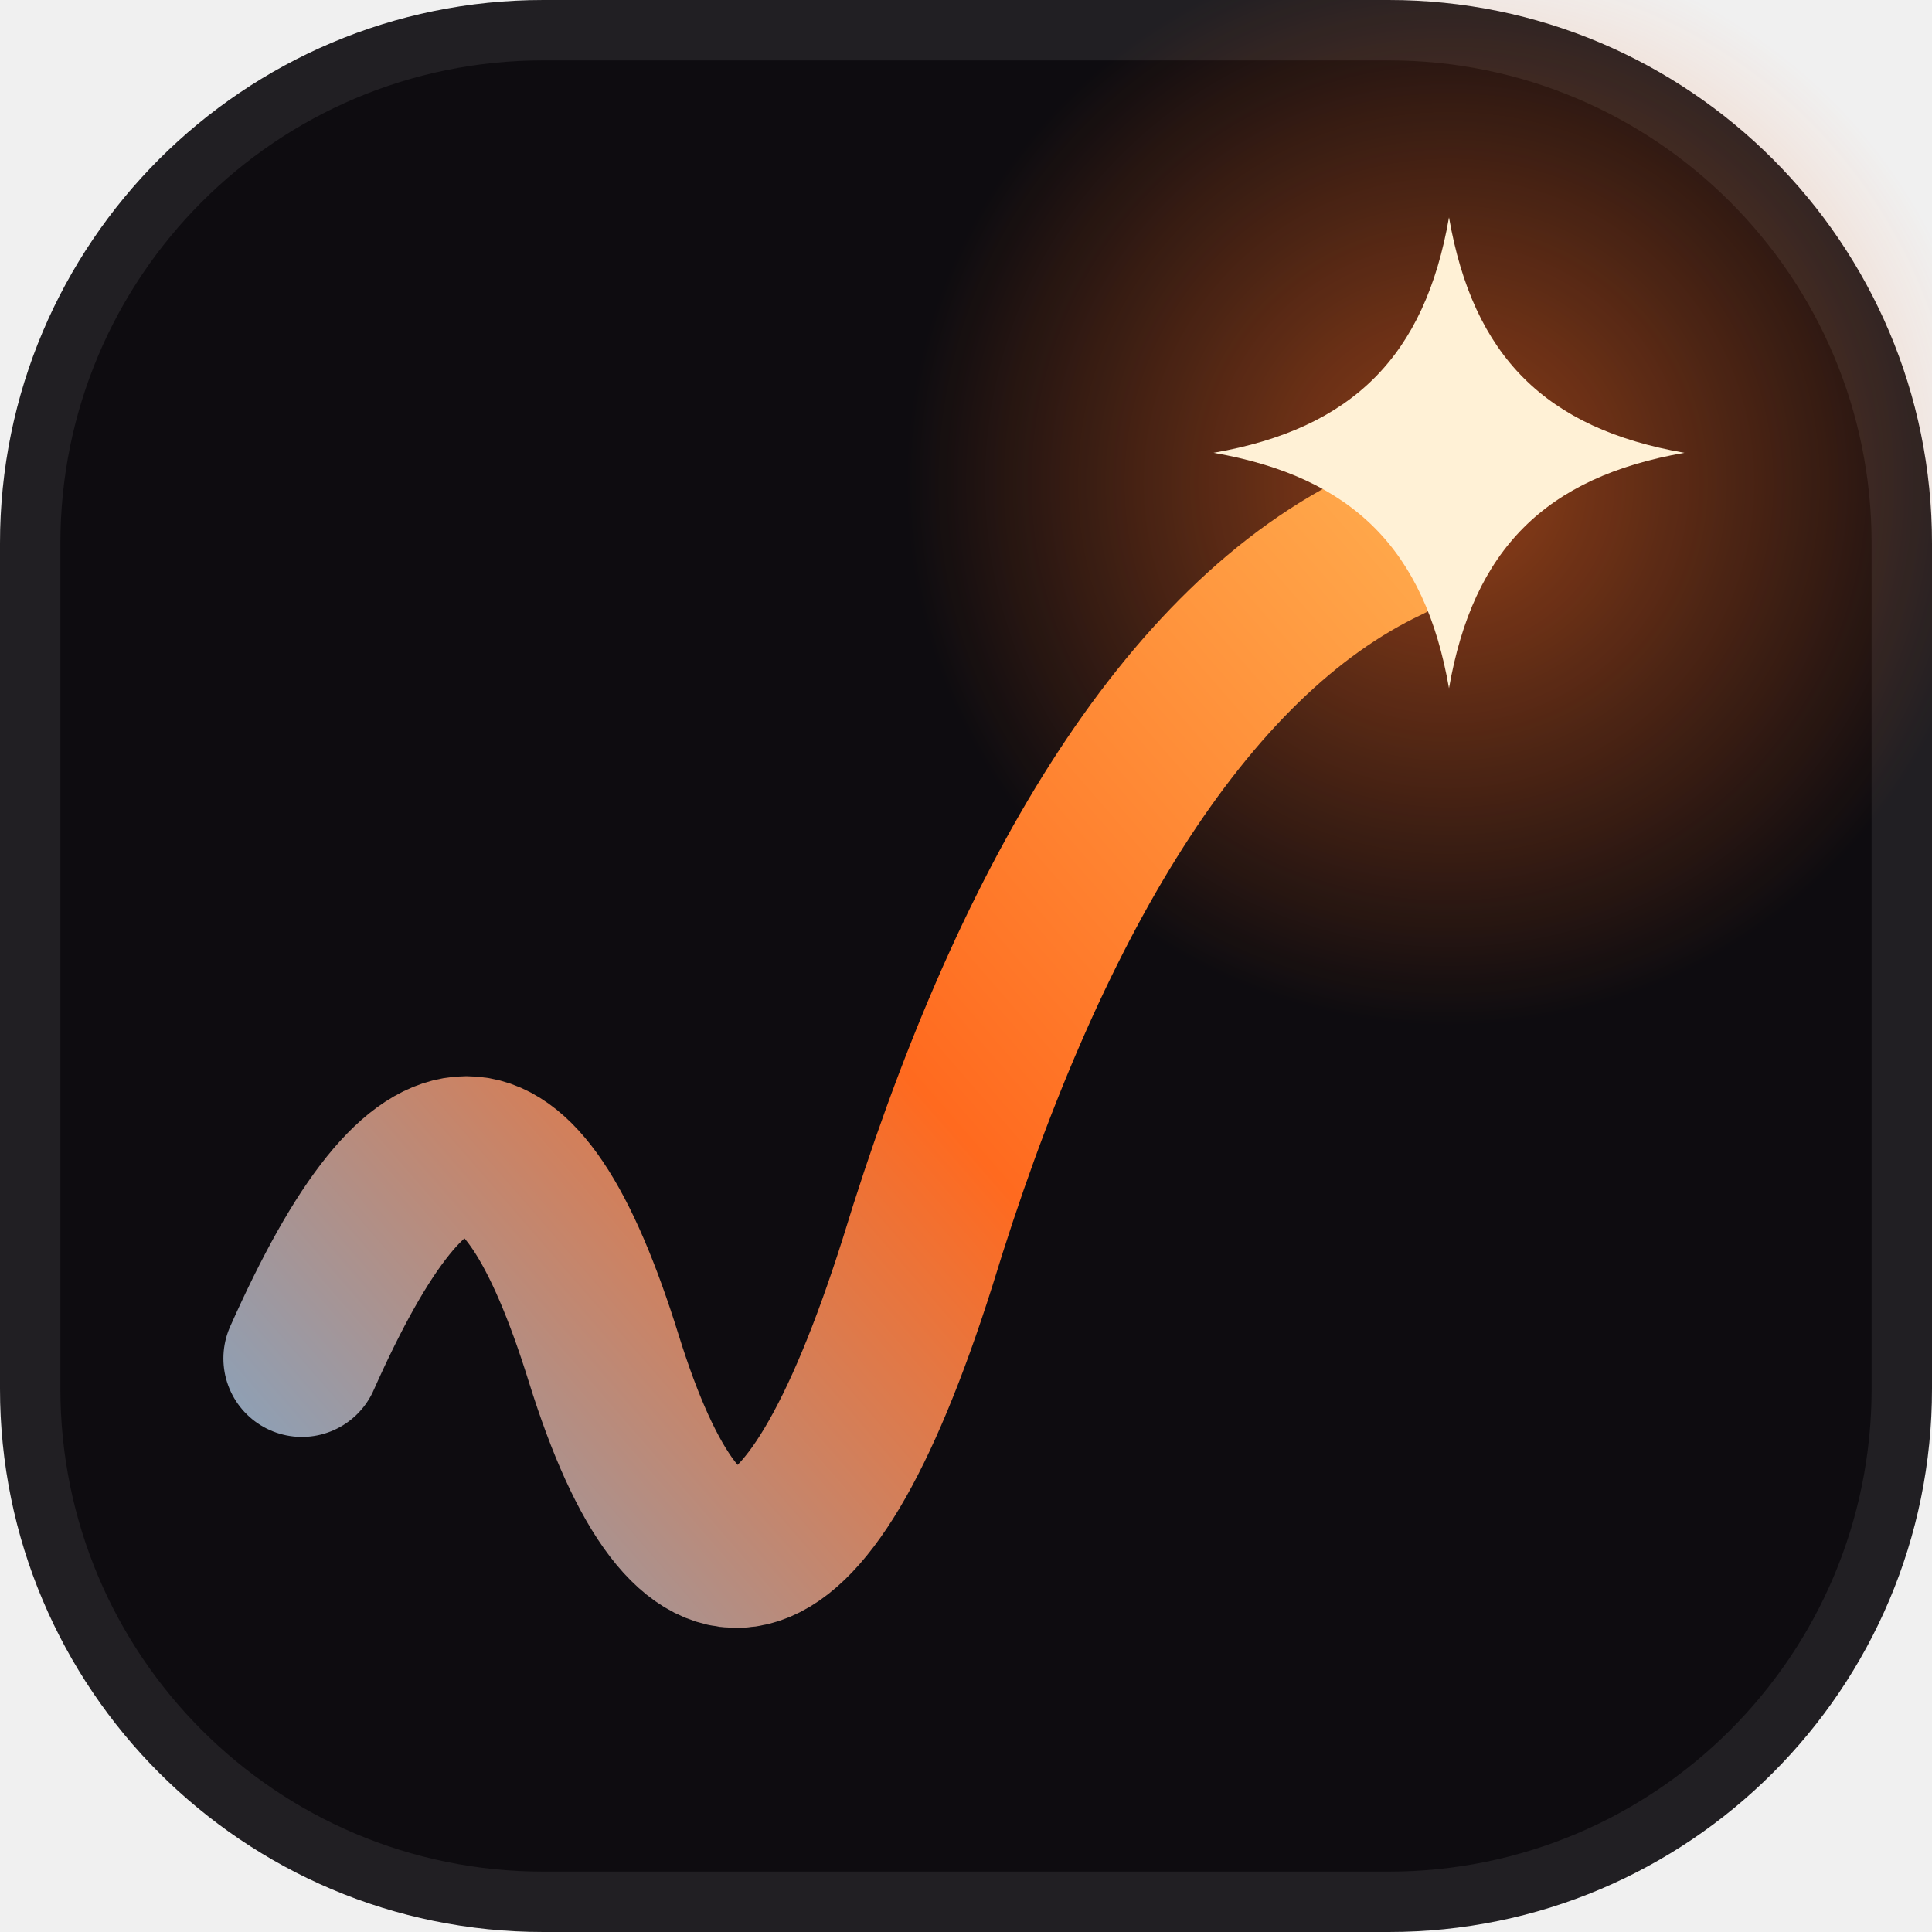
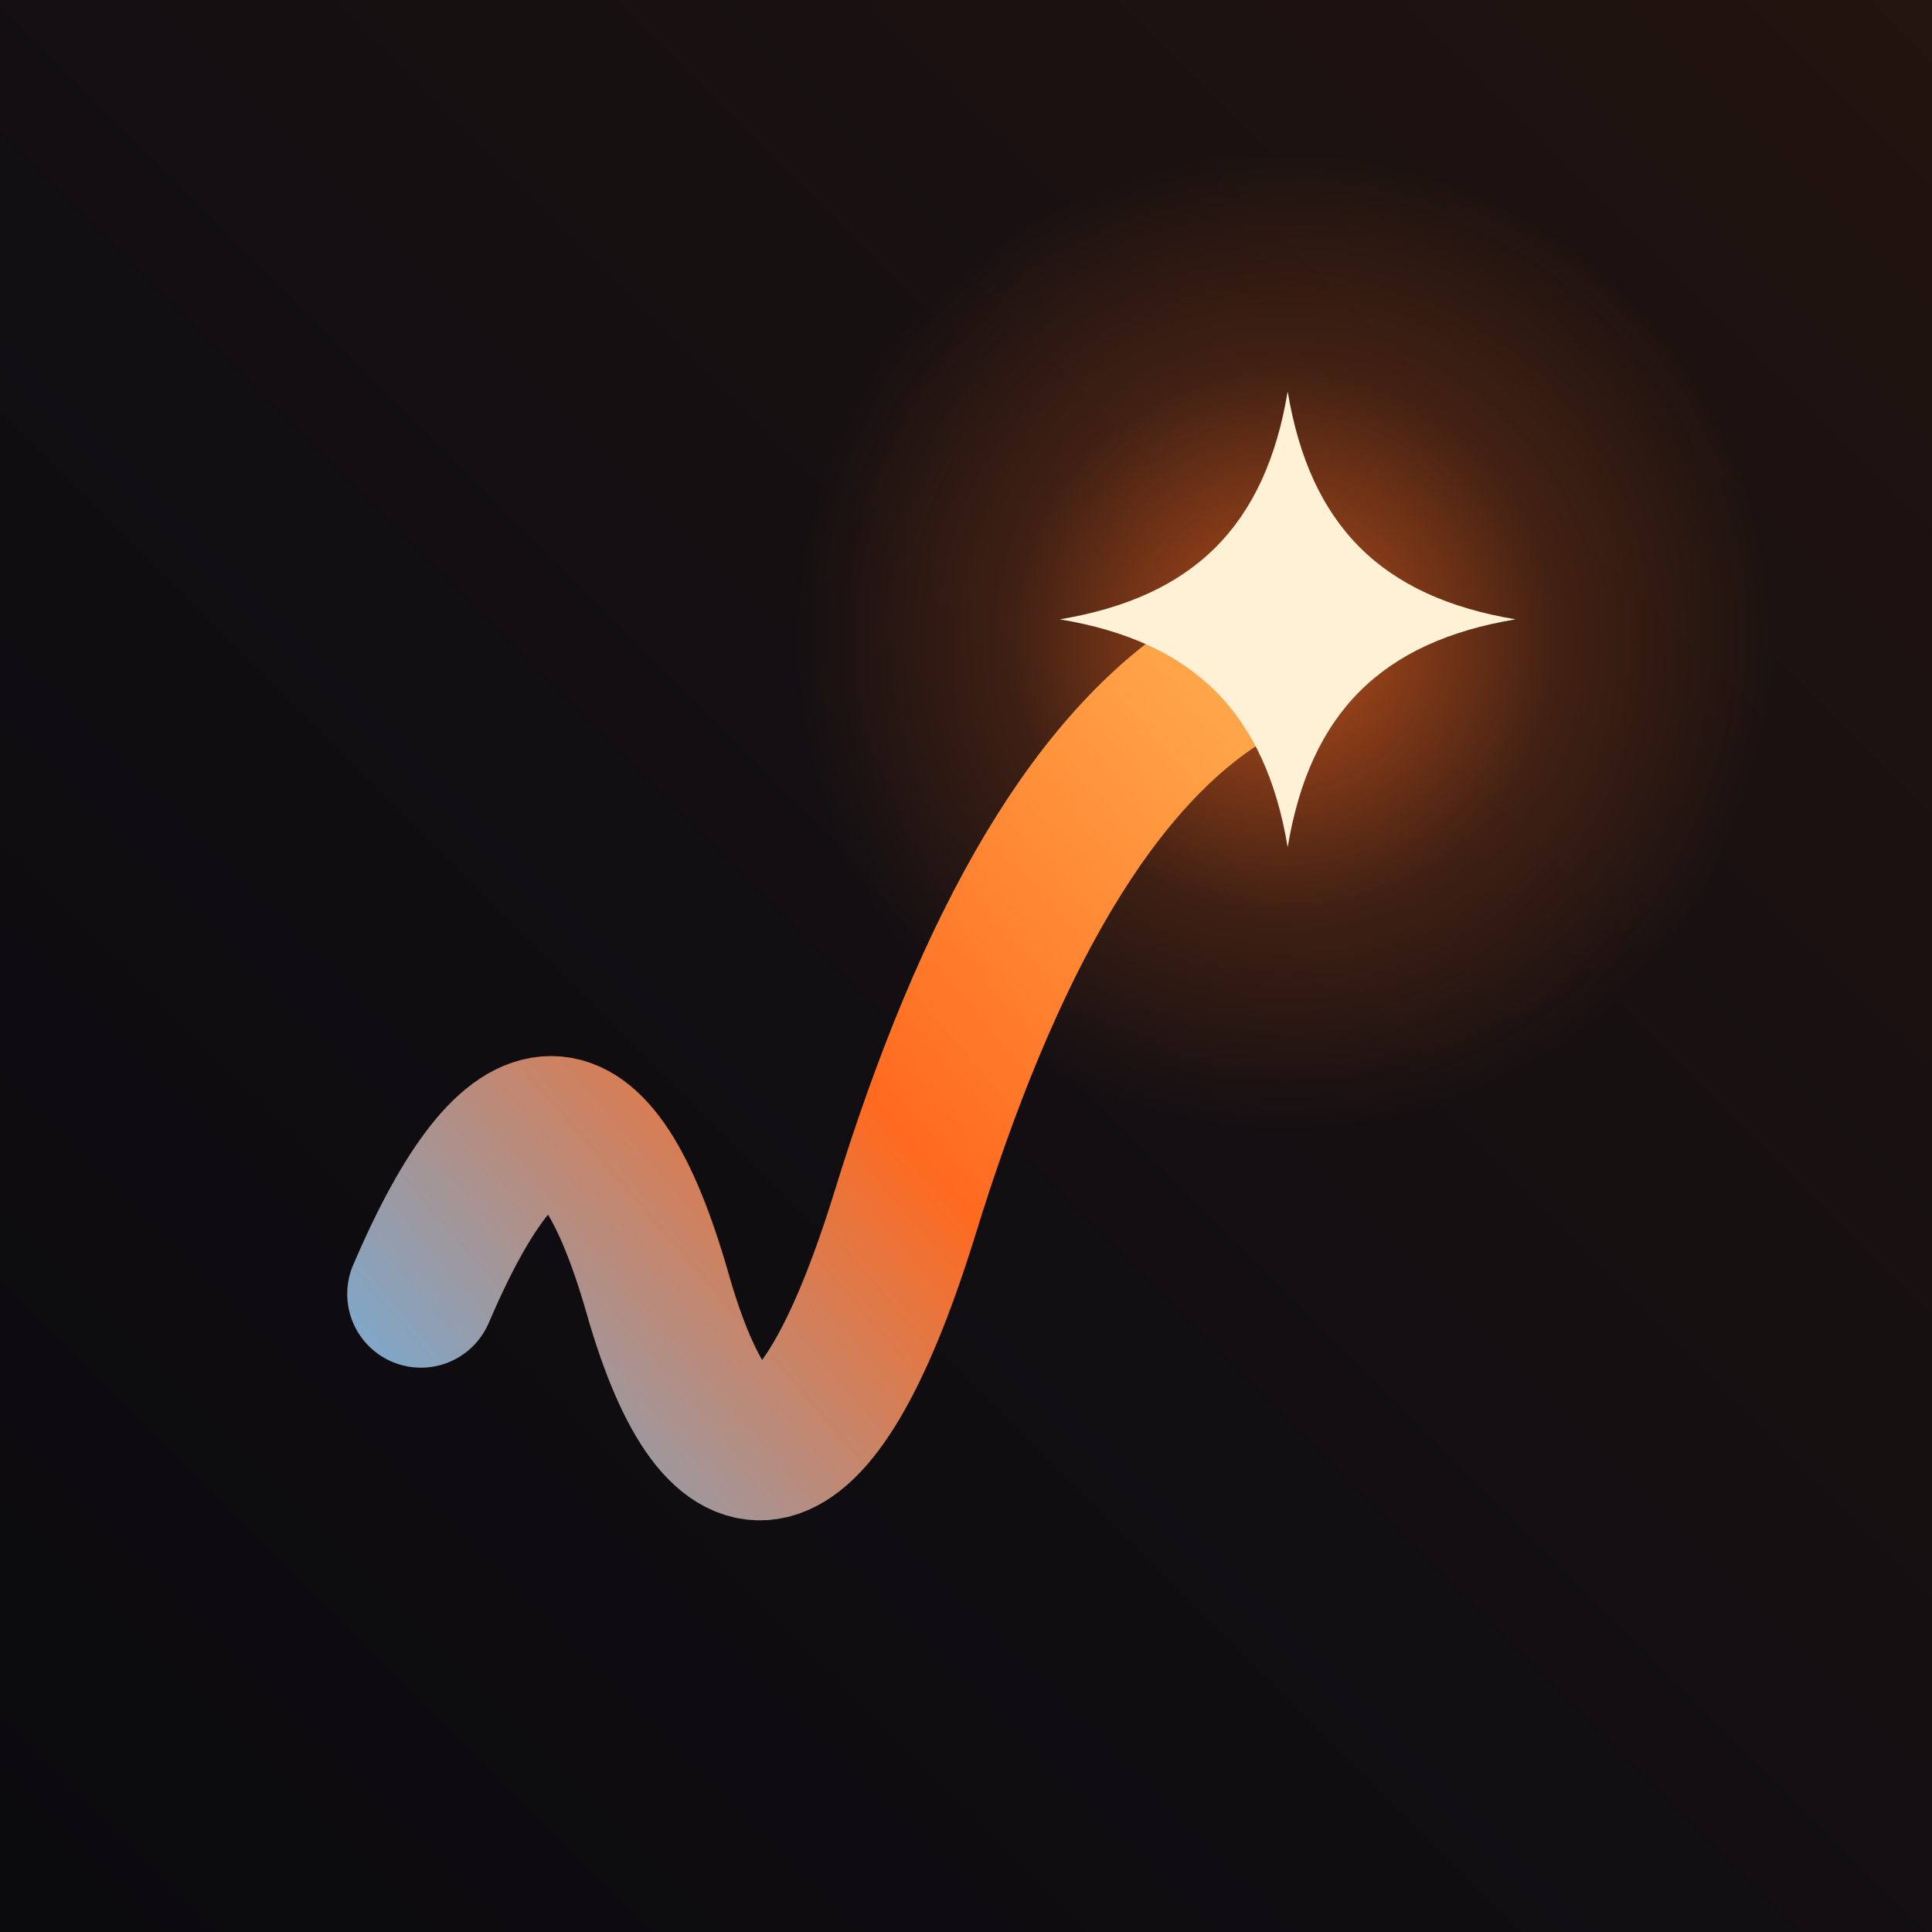
<svg xmlns="http://www.w3.org/2000/svg" viewBox="0 0 32 32">
  <defs>
-     <linearGradient id="h" x1="4" y1="26" x2="27" y2="6" gradientUnits="userSpaceOnUse">
+     <linearGradient id="h" x1="5" y1="25" x2="27" y2="6" gradientUnits="userSpaceOnUse">
      <stop offset="0" stop-color="#7FA7C9" />
-       <stop offset=".45" stop-color="#FF6A1F" />
+       <stop offset=".42" stop-color="#FF6A1F" />
      <stop offset="1" stop-color="#FFC05C" />
    </linearGradient>
-     <radialGradient id="g" cx="24" cy="8" r="9" gradientUnits="userSpaceOnUse">
-       <stop offset="0" stop-color="#FF6A1F" stop-opacity=".55" />
+     <radialGradient id="g" cx="24.5" cy="8" r="11" gradientUnits="userSpaceOnUse">
+       <stop offset="0" stop-color="#FF6A1F" stop-opacity=".7" />
+       <stop offset=".55" stop-color="#FF6A1F" stop-opacity=".18" />
      <stop offset="1" stop-color="#FF6A1F" stop-opacity="0" />
    </radialGradient>
+     <linearGradient id="bg" x1="32" y1="0" x2="0" y2="32" gradientUnits="userSpaceOnUse">
+       <stop offset="0" stop-color="#22140F" />
+       <stop offset=".55" stop-color="#110E12" />
+       <stop offset="1" stop-color="#0B0A0D" />
+     </linearGradient>
  </defs>
-   <rect width="32" height="32" rx="9" fill="#0E0C10" />
-   <rect x=".5" y=".5" width="31" height="31" rx="8.5" fill="none" stroke="#fff" stroke-opacity=".08" />
-   <circle cx="24" cy="8" r="9" fill="url(#g)" />
-   <path d="M5 22.5c2-4.5 3.6-4.5 5 0s3.3 4.4 5.2-1.6C17 15 19.6 10.6 23 9" fill="none" stroke="url(#h)" stroke-width="2.6" stroke-linecap="round" stroke-linejoin="round" />
-   <path d="M24 3.6c.4 2.3 1.6 3.5 3.9 3.9-2.3.4-3.5 1.6-3.9 3.9-.4-2.3-1.6-3.5-3.9-3.9 2.3-.4 3.5-1.6 3.9-3.9z" fill="#FFF1D6" />
+   <rect width="32" height="32" fill="url(#bg)" />
+   <g transform="translate(16 16.4) scale(.74) translate(-17.4 -15.8)">
+     <circle cx="24.5" cy="8" r="11" fill="url(#g)" />
+     <path d="M5.2 22.6c2.1-4.9 3.9-4.9 5.3 0s3.5 4.7 5.5-1.7C17.9 14.7 20.3 10.5 23.4 8.7" fill="none" stroke="url(#h)" stroke-width="3.3" stroke-linecap="round" stroke-linejoin="round" />
+     <path d="M24.6 2.4c.5 3 2.1 4.6 5.1 5.1-3 .5-4.6 2.1-5.1 5.1-.5-3-2.1-4.6-5.1-5.1 3-.5 4.6-2.1 5.1-5.1z" fill="#FFF1D6" />
+   </g>
</svg>
